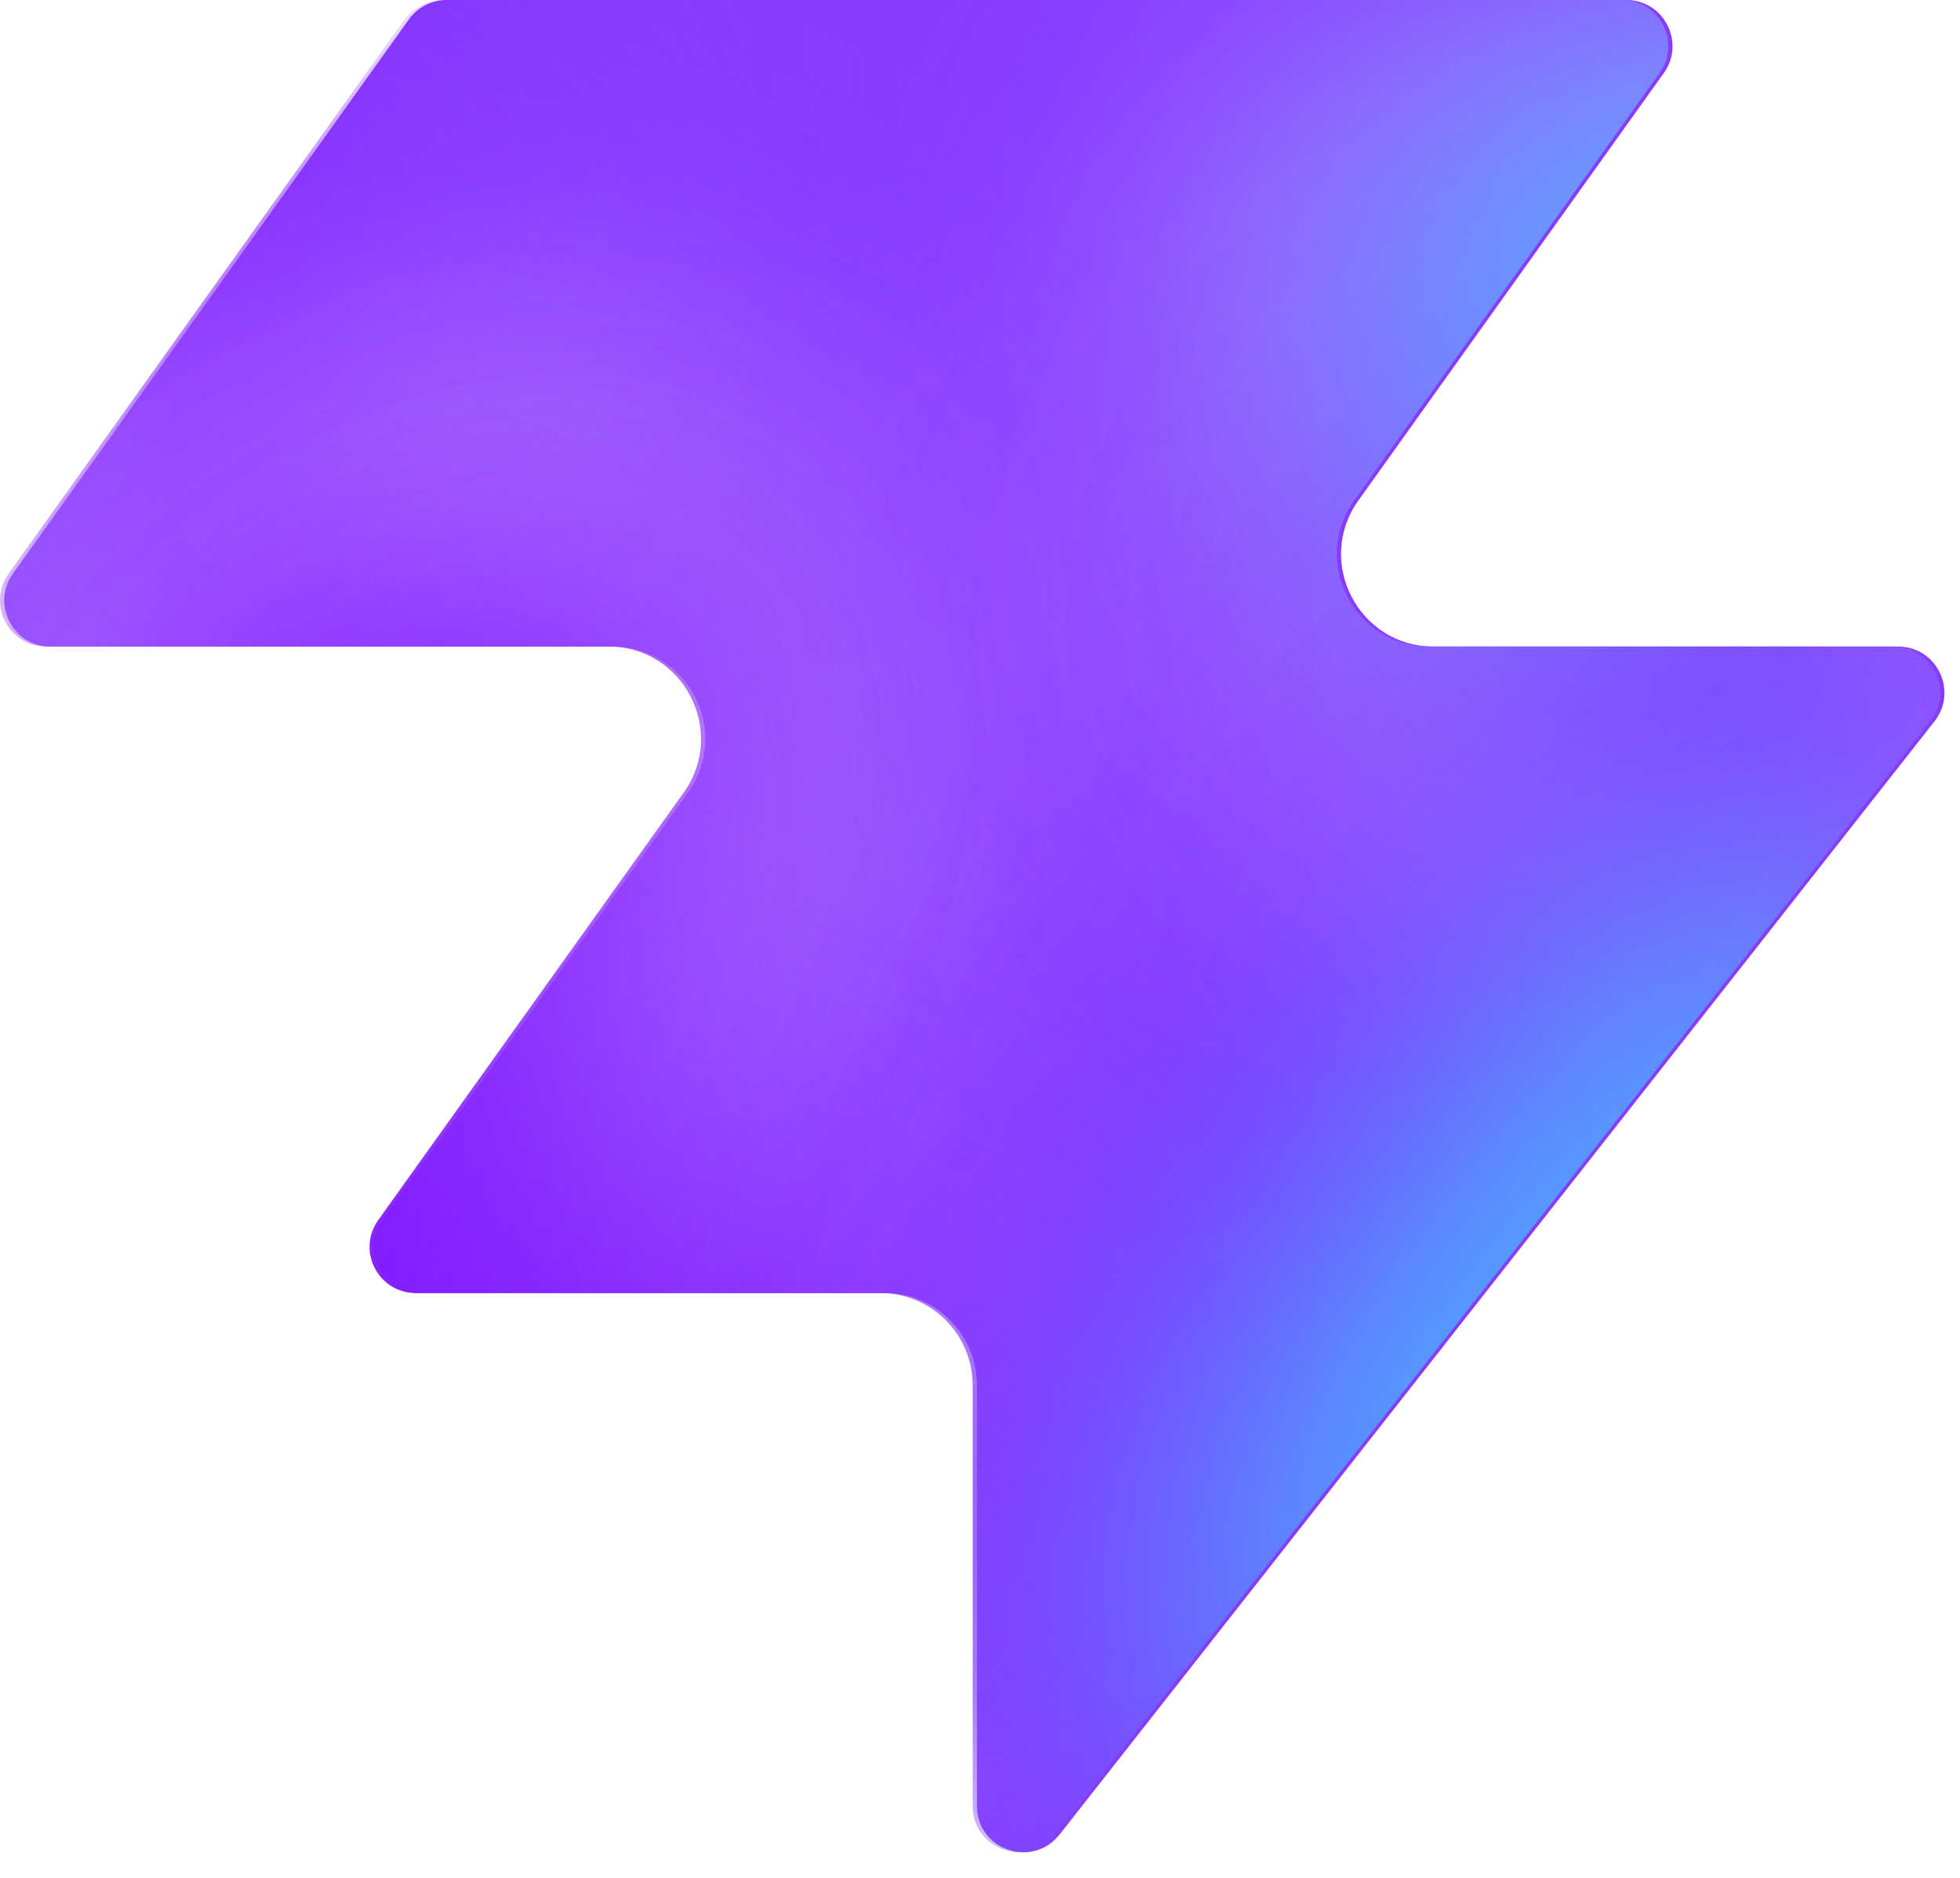
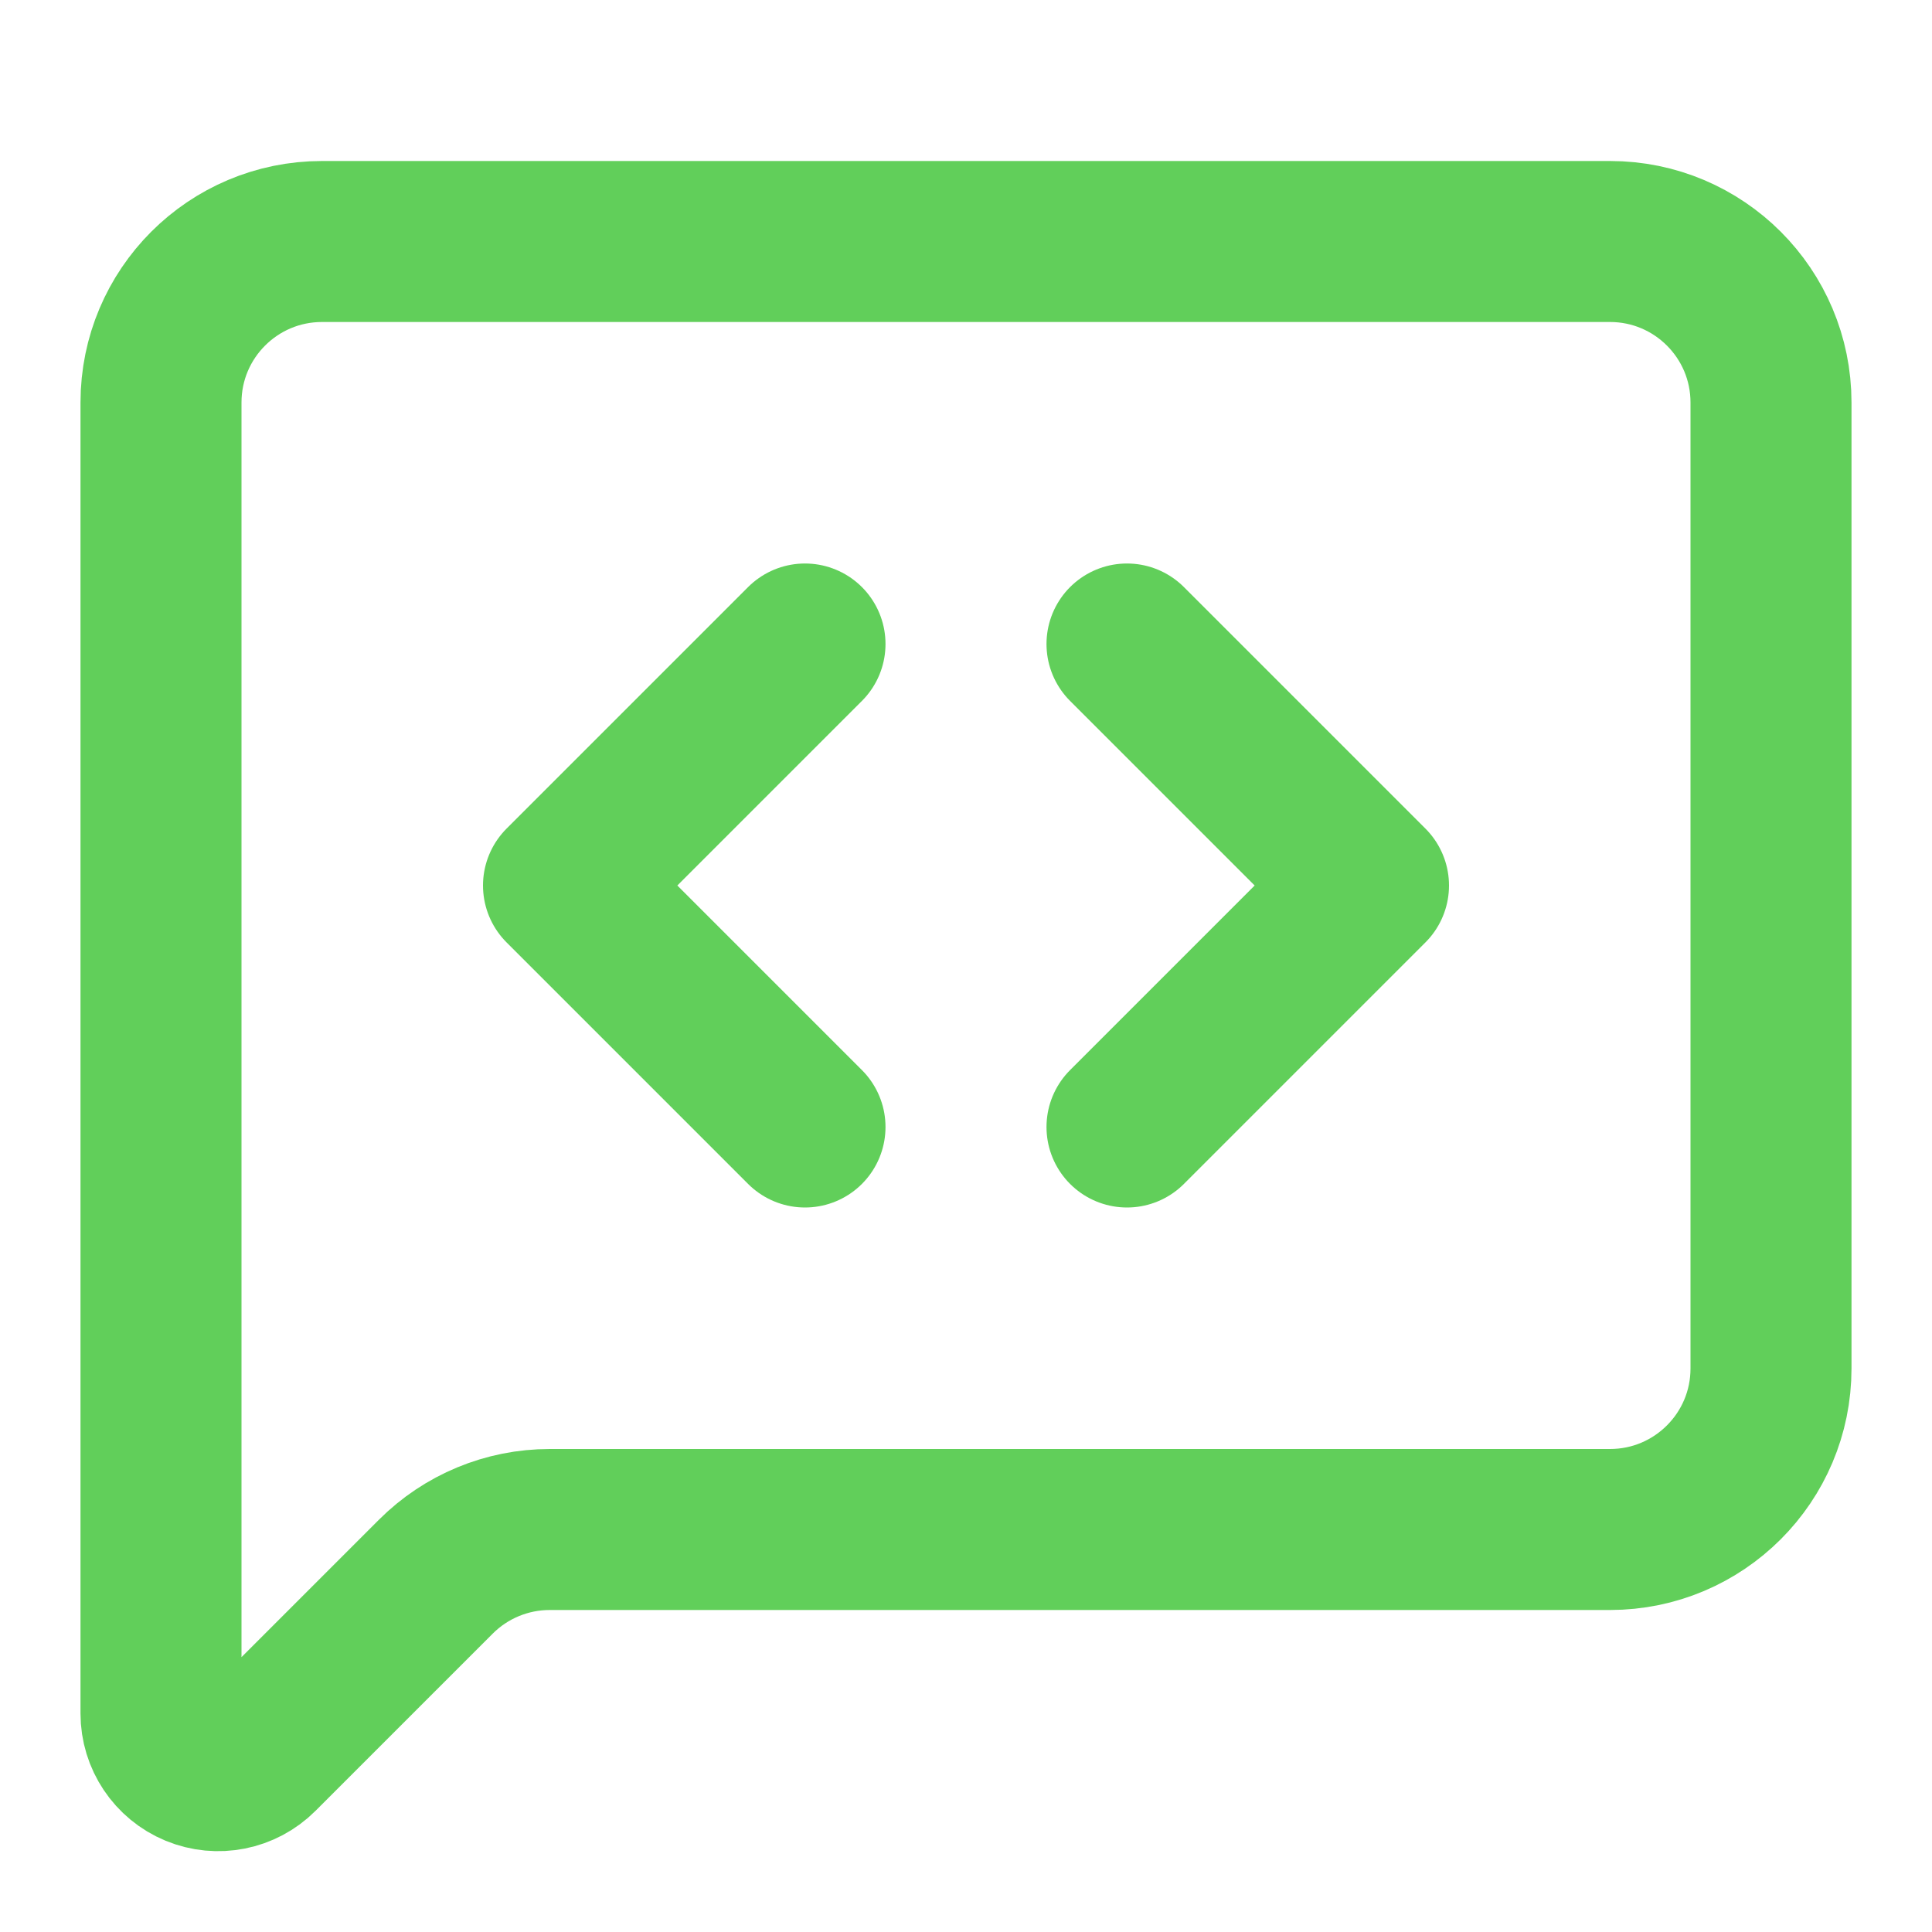
- <svg xmlns="http://www.w3.org/2000/svg" width="48" height="46" fill="none" viewBox="0 0 48 46">
-   <path fill="#863bff" d="M25.946 44.938c-.664.845-2.021.375-2.021-.698V33.937a2.26 2.26 0 0 0-2.262-2.262H10.287c-.92 0-1.456-1.04-.92-1.788l7.48-10.471c1.07-1.497 0-3.578-1.842-3.578H1.237c-.92 0-1.456-1.04-.92-1.788L10.013.474c.214-.297.556-.474.92-.474h28.894c.92 0 1.456 1.04.92 1.788l-7.48 10.471c-1.07 1.498 0 3.579 1.842 3.579h11.377c.943 0 1.473 1.088.89 1.83L25.947 44.94z" style="fill:#863bff;fill:color(display-p3 .525 .23 1);fill-opacity:1" />
-   <mask id="a" width="48" height="46" x="0" y="0" maskUnits="userSpaceOnUse" style="mask-type:alpha">
-     <path fill="#000" d="M25.842 44.938c-.664.844-2.021.375-2.021-.698V33.937a2.26 2.26 0 0 0-2.262-2.262H10.183c-.92 0-1.456-1.04-.92-1.788l7.48-10.471c1.07-1.498 0-3.579-1.842-3.579H1.133c-.92 0-1.456-1.04-.92-1.787L9.91.473c.214-.297.556-.474.92-.474h28.894c.92 0 1.456 1.04.92 1.788l-7.48 10.471c-1.07 1.498 0 3.578 1.842 3.578h11.377c.943 0 1.473 1.088.89 1.832L25.843 44.94z" style="fill:#000;fill-opacity:1" />
-   </mask>
-   <g mask="url(#a)">
-     <g filter="url(#b)">
-       <ellipse cx="5.508" cy="14.704" fill="#ede6ff" rx="5.508" ry="14.704" style="fill:#ede6ff;fill:color(display-p3 .927 .903 1);fill-opacity:1" transform="matrix(.00324 1 1 -.00324 -4.47 31.516)" />
-     </g>
-     <g filter="url(#c)">
-       <ellipse cx="10.399" cy="29.851" fill="#ede6ff" rx="10.399" ry="29.851" style="fill:#ede6ff;fill:color(display-p3 .927 .903 1);fill-opacity:1" transform="matrix(.00324 1 1 -.00324 -39.328 7.883)" />
-     </g>
-     <g filter="url(#d)">
-       <ellipse cx="5.508" cy="30.487" fill="#7e14ff" rx="5.508" ry="30.487" style="fill:#7e14ff;fill:color(display-p3 .492 .077 1);fill-opacity:1" transform="rotate(89.814 -25.913 -14.639)scale(1 -1)" />
-     </g>
-     <g filter="url(#e)">
-       <ellipse cx="5.508" cy="30.599" fill="#7e14ff" rx="5.508" ry="30.599" style="fill:#7e14ff;fill:color(display-p3 .492 .077 1);fill-opacity:1" transform="rotate(89.814 -32.644 -3.334)scale(1 -1)" />
-     </g>
-     <g filter="url(#f)">
-       <ellipse cx="5.508" cy="30.599" fill="#7e14ff" rx="5.508" ry="30.599" style="fill:#7e14ff;fill:color(display-p3 .492 .077 1);fill-opacity:1" transform="matrix(.00324 1 1 -.00324 -34.34 30.47)" />
-     </g>
-     <g filter="url(#g)">
-       <ellipse cx="14.072" cy="22.078" fill="#ede6ff" rx="14.072" ry="22.078" style="fill:#ede6ff;fill:color(display-p3 .927 .903 1);fill-opacity:1" transform="rotate(93.35 24.506 48.493)scale(-1 1)" />
-     </g>
-     <g filter="url(#h)">
-       <ellipse cx="3.47" cy="21.501" fill="#7e14ff" rx="3.47" ry="21.501" style="fill:#7e14ff;fill:color(display-p3 .492 .077 1);fill-opacity:1" transform="rotate(89.009 28.708 47.59)scale(-1 1)" />
-     </g>
-     <g filter="url(#i)">
-       <ellipse cx="3.47" cy="21.501" fill="#7e14ff" rx="3.47" ry="21.501" style="fill:#7e14ff;fill:color(display-p3 .492 .077 1);fill-opacity:1" transform="rotate(89.009 28.708 47.59)scale(-1 1)" />
-     </g>
-     <g filter="url(#j)">
-       <ellipse cx=".387" cy="8.972" fill="#7e14ff" rx="4.407" ry="29.108" style="fill:#7e14ff;fill:color(display-p3 .492 .077 1);fill-opacity:1" transform="rotate(39.51 .387 8.972)" />
-     </g>
-     <g filter="url(#k)">
-       <ellipse cx="47.523" cy="-6.092" fill="#7e14ff" rx="4.407" ry="29.108" style="fill:#7e14ff;fill:color(display-p3 .492 .077 1);fill-opacity:1" transform="rotate(37.892 47.523 -6.092)" />
-     </g>
-     <g filter="url(#l)">
-       <ellipse cx="41.412" cy="6.333" fill="#47bfff" rx="5.971" ry="9.665" style="fill:#47bfff;fill:color(display-p3 .28 .748 1);fill-opacity:1" transform="rotate(37.892 41.412 6.333)" />
-     </g>
-     <g filter="url(#m)">
-       <ellipse cx="-1.879" cy="38.332" fill="#7e14ff" rx="4.407" ry="29.108" style="fill:#7e14ff;fill:color(display-p3 .492 .077 1);fill-opacity:1" transform="rotate(37.892 -1.88 38.332)" />
-     </g>
-     <g filter="url(#n)">
-       <ellipse cx="-1.879" cy="38.332" fill="#7e14ff" rx="4.407" ry="29.108" style="fill:#7e14ff;fill:color(display-p3 .492 .077 1);fill-opacity:1" transform="rotate(37.892 -1.88 38.332)" />
-     </g>
-     <g filter="url(#o)">
-       <ellipse cx="35.651" cy="29.907" fill="#7e14ff" rx="4.407" ry="29.108" style="fill:#7e14ff;fill:color(display-p3 .492 .077 1);fill-opacity:1" transform="rotate(37.892 35.651 29.907)" />
-     </g>
-     <g filter="url(#p)">
-       <ellipse cx="38.418" cy="32.4" fill="#47bfff" rx="5.971" ry="15.297" style="fill:#47bfff;fill:color(display-p3 .28 .748 1);fill-opacity:1" transform="rotate(37.892 38.418 32.4)" />
-     </g>
-   </g>
-   <defs>
-     <filter id="b" width="60.045" height="41.654" x="-19.77" y="16.149" color-interpolation-filters="sRGB" filterUnits="userSpaceOnUse">
-       <feFlood flood-opacity="0" result="BackgroundImageFix" />
-       <feBlend in="SourceGraphic" in2="BackgroundImageFix" result="shape" />
-       <feGaussianBlur result="effect1_foregroundBlur_2002_17158" stdDeviation="7.659" />
-     </filter>
-     <filter id="c" width="90.34" height="51.437" x="-54.613" y="-7.533" color-interpolation-filters="sRGB" filterUnits="userSpaceOnUse">
-       <feFlood flood-opacity="0" result="BackgroundImageFix" />
-       <feBlend in="SourceGraphic" in2="BackgroundImageFix" result="shape" />
-       <feGaussianBlur result="effect1_foregroundBlur_2002_17158" stdDeviation="7.659" />
-     </filter>
-     <filter id="d" width="79.355" height="29.4" x="-49.64" y="2.03" color-interpolation-filters="sRGB" filterUnits="userSpaceOnUse">
-       <feFlood flood-opacity="0" result="BackgroundImageFix" />
-       <feBlend in="SourceGraphic" in2="BackgroundImageFix" result="shape" />
-       <feGaussianBlur result="effect1_foregroundBlur_2002_17158" stdDeviation="4.596" />
-     </filter>
-     <filter id="e" width="79.579" height="29.4" x="-45.045" y="20.029" color-interpolation-filters="sRGB" filterUnits="userSpaceOnUse">
-       <feFlood flood-opacity="0" result="BackgroundImageFix" />
-       <feBlend in="SourceGraphic" in2="BackgroundImageFix" result="shape" />
-       <feGaussianBlur result="effect1_foregroundBlur_2002_17158" stdDeviation="4.596" />
-     </filter>
-     <filter id="f" width="79.579" height="29.4" x="-43.513" y="21.178" color-interpolation-filters="sRGB" filterUnits="userSpaceOnUse">
-       <feFlood flood-opacity="0" result="BackgroundImageFix" />
-       <feBlend in="SourceGraphic" in2="BackgroundImageFix" result="shape" />
-       <feGaussianBlur result="effect1_foregroundBlur_2002_17158" stdDeviation="4.596" />
-     </filter>
-     <filter id="g" width="74.749" height="58.852" x="15.756" y="-17.901" color-interpolation-filters="sRGB" filterUnits="userSpaceOnUse">
-       <feFlood flood-opacity="0" result="BackgroundImageFix" />
-       <feBlend in="SourceGraphic" in2="BackgroundImageFix" result="shape" />
-       <feGaussianBlur result="effect1_foregroundBlur_2002_17158" stdDeviation="7.659" />
-     </filter>
-     <filter id="h" width="61.377" height="25.362" x="23.548" y="2.284" color-interpolation-filters="sRGB" filterUnits="userSpaceOnUse">
-       <feFlood flood-opacity="0" result="BackgroundImageFix" />
-       <feBlend in="SourceGraphic" in2="BackgroundImageFix" result="shape" />
-       <feGaussianBlur result="effect1_foregroundBlur_2002_17158" stdDeviation="4.596" />
-     </filter>
-     <filter id="i" width="61.377" height="25.362" x="23.548" y="2.284" color-interpolation-filters="sRGB" filterUnits="userSpaceOnUse">
-       <feFlood flood-opacity="0" result="BackgroundImageFix" />
-       <feBlend in="SourceGraphic" in2="BackgroundImageFix" result="shape" />
-       <feGaussianBlur result="effect1_foregroundBlur_2002_17158" stdDeviation="4.596" />
-     </filter>
-     <filter id="j" width="56.045" height="63.649" x="-27.636" y="-22.853" color-interpolation-filters="sRGB" filterUnits="userSpaceOnUse">
-       <feFlood flood-opacity="0" result="BackgroundImageFix" />
-       <feBlend in="SourceGraphic" in2="BackgroundImageFix" result="shape" />
-       <feGaussianBlur result="effect1_foregroundBlur_2002_17158" stdDeviation="4.596" />
-     </filter>
-     <filter id="k" width="54.814" height="64.646" x="20.116" y="-38.415" color-interpolation-filters="sRGB" filterUnits="userSpaceOnUse">
-       <feFlood flood-opacity="0" result="BackgroundImageFix" />
-       <feBlend in="SourceGraphic" in2="BackgroundImageFix" result="shape" />
-       <feGaussianBlur result="effect1_foregroundBlur_2002_17158" stdDeviation="4.596" />
-     </filter>
-     <filter id="l" width="33.541" height="35.313" x="24.641" y="-11.323" color-interpolation-filters="sRGB" filterUnits="userSpaceOnUse">
-       <feFlood flood-opacity="0" result="BackgroundImageFix" />
-       <feBlend in="SourceGraphic" in2="BackgroundImageFix" result="shape" />
-       <feGaussianBlur result="effect1_foregroundBlur_2002_17158" stdDeviation="4.596" />
-     </filter>
-     <filter id="m" width="54.814" height="64.646" x="-29.286" y="6.009" color-interpolation-filters="sRGB" filterUnits="userSpaceOnUse">
-       <feFlood flood-opacity="0" result="BackgroundImageFix" />
-       <feBlend in="SourceGraphic" in2="BackgroundImageFix" result="shape" />
-       <feGaussianBlur result="effect1_foregroundBlur_2002_17158" stdDeviation="4.596" />
-     </filter>
-     <filter id="n" width="54.814" height="64.646" x="-29.286" y="6.009" color-interpolation-filters="sRGB" filterUnits="userSpaceOnUse">
-       <feFlood flood-opacity="0" result="BackgroundImageFix" />
-       <feBlend in="SourceGraphic" in2="BackgroundImageFix" result="shape" />
-       <feGaussianBlur result="effect1_foregroundBlur_2002_17158" stdDeviation="4.596" />
-     </filter>
-     <filter id="o" width="54.814" height="64.646" x="8.244" y="-2.416" color-interpolation-filters="sRGB" filterUnits="userSpaceOnUse">
-       <feFlood flood-opacity="0" result="BackgroundImageFix" />
-       <feBlend in="SourceGraphic" in2="BackgroundImageFix" result="shape" />
-       <feGaussianBlur result="effect1_foregroundBlur_2002_17158" stdDeviation="4.596" />
-     </filter>
-     <filter id="p" width="39.409" height="43.623" x="18.713" y="10.588" color-interpolation-filters="sRGB" filterUnits="userSpaceOnUse">
-       <feFlood flood-opacity="0" result="BackgroundImageFix" />
-       <feBlend in="SourceGraphic" in2="BackgroundImageFix" result="shape" />
-       <feGaussianBlur result="effect1_foregroundBlur_2002_17158" stdDeviation="4.596" />
-     </filter>
-   </defs>
+ <svg xmlns="http://www.w3.org/2000/svg" width="24" height="24" viewBox="0 0 24 24" fill="none" stroke="#61CF5A" stroke-width="2" stroke-linecap="round" stroke-linejoin="round" class="lucide lucide-message-square-code-icon lucide-message-square-code">
+   <path d="M22 17a2 2 0 0 1-2 2H6.828a2 2 0 0 0-1.414.586l-2.202 2.202A.71.71 0 0 1 2 21.286V5a2 2 0 0 1 2-2h16a2 2 0 0 1 2 2z" />
+   <path d="m10 8-3 3 3 3" />
+   <path d="m14 14 3-3-3-3" />
</svg>
